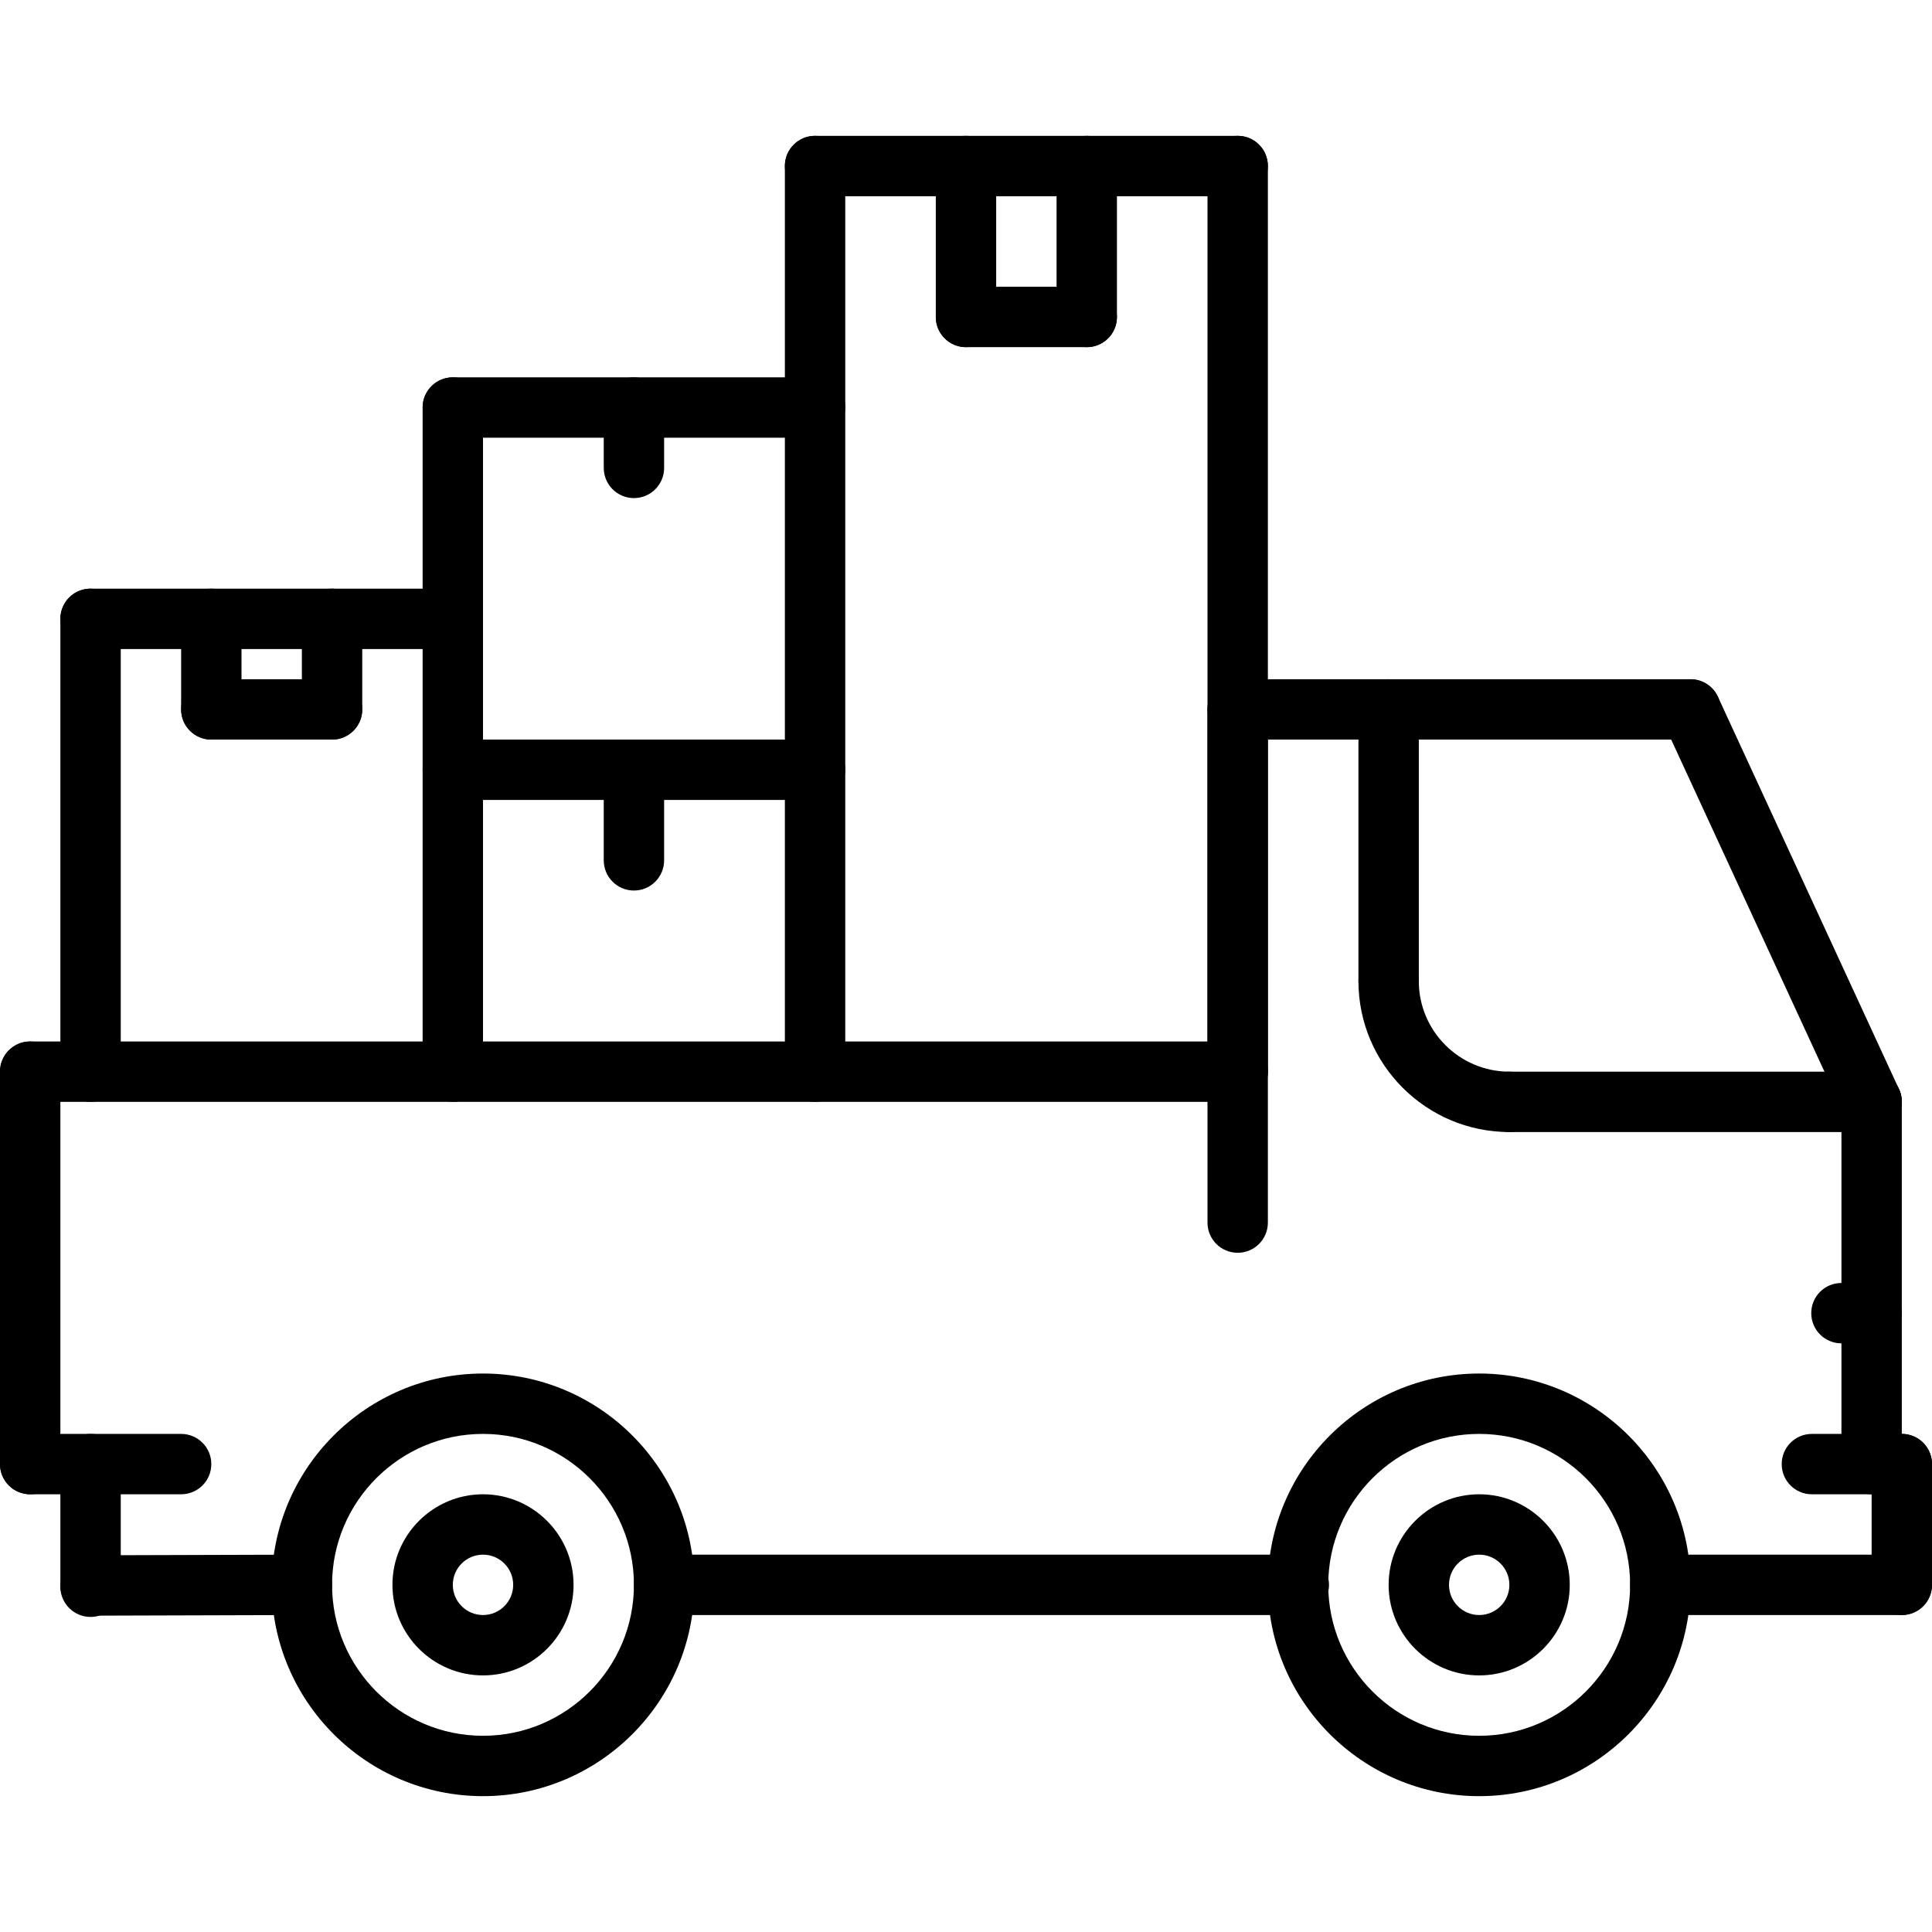
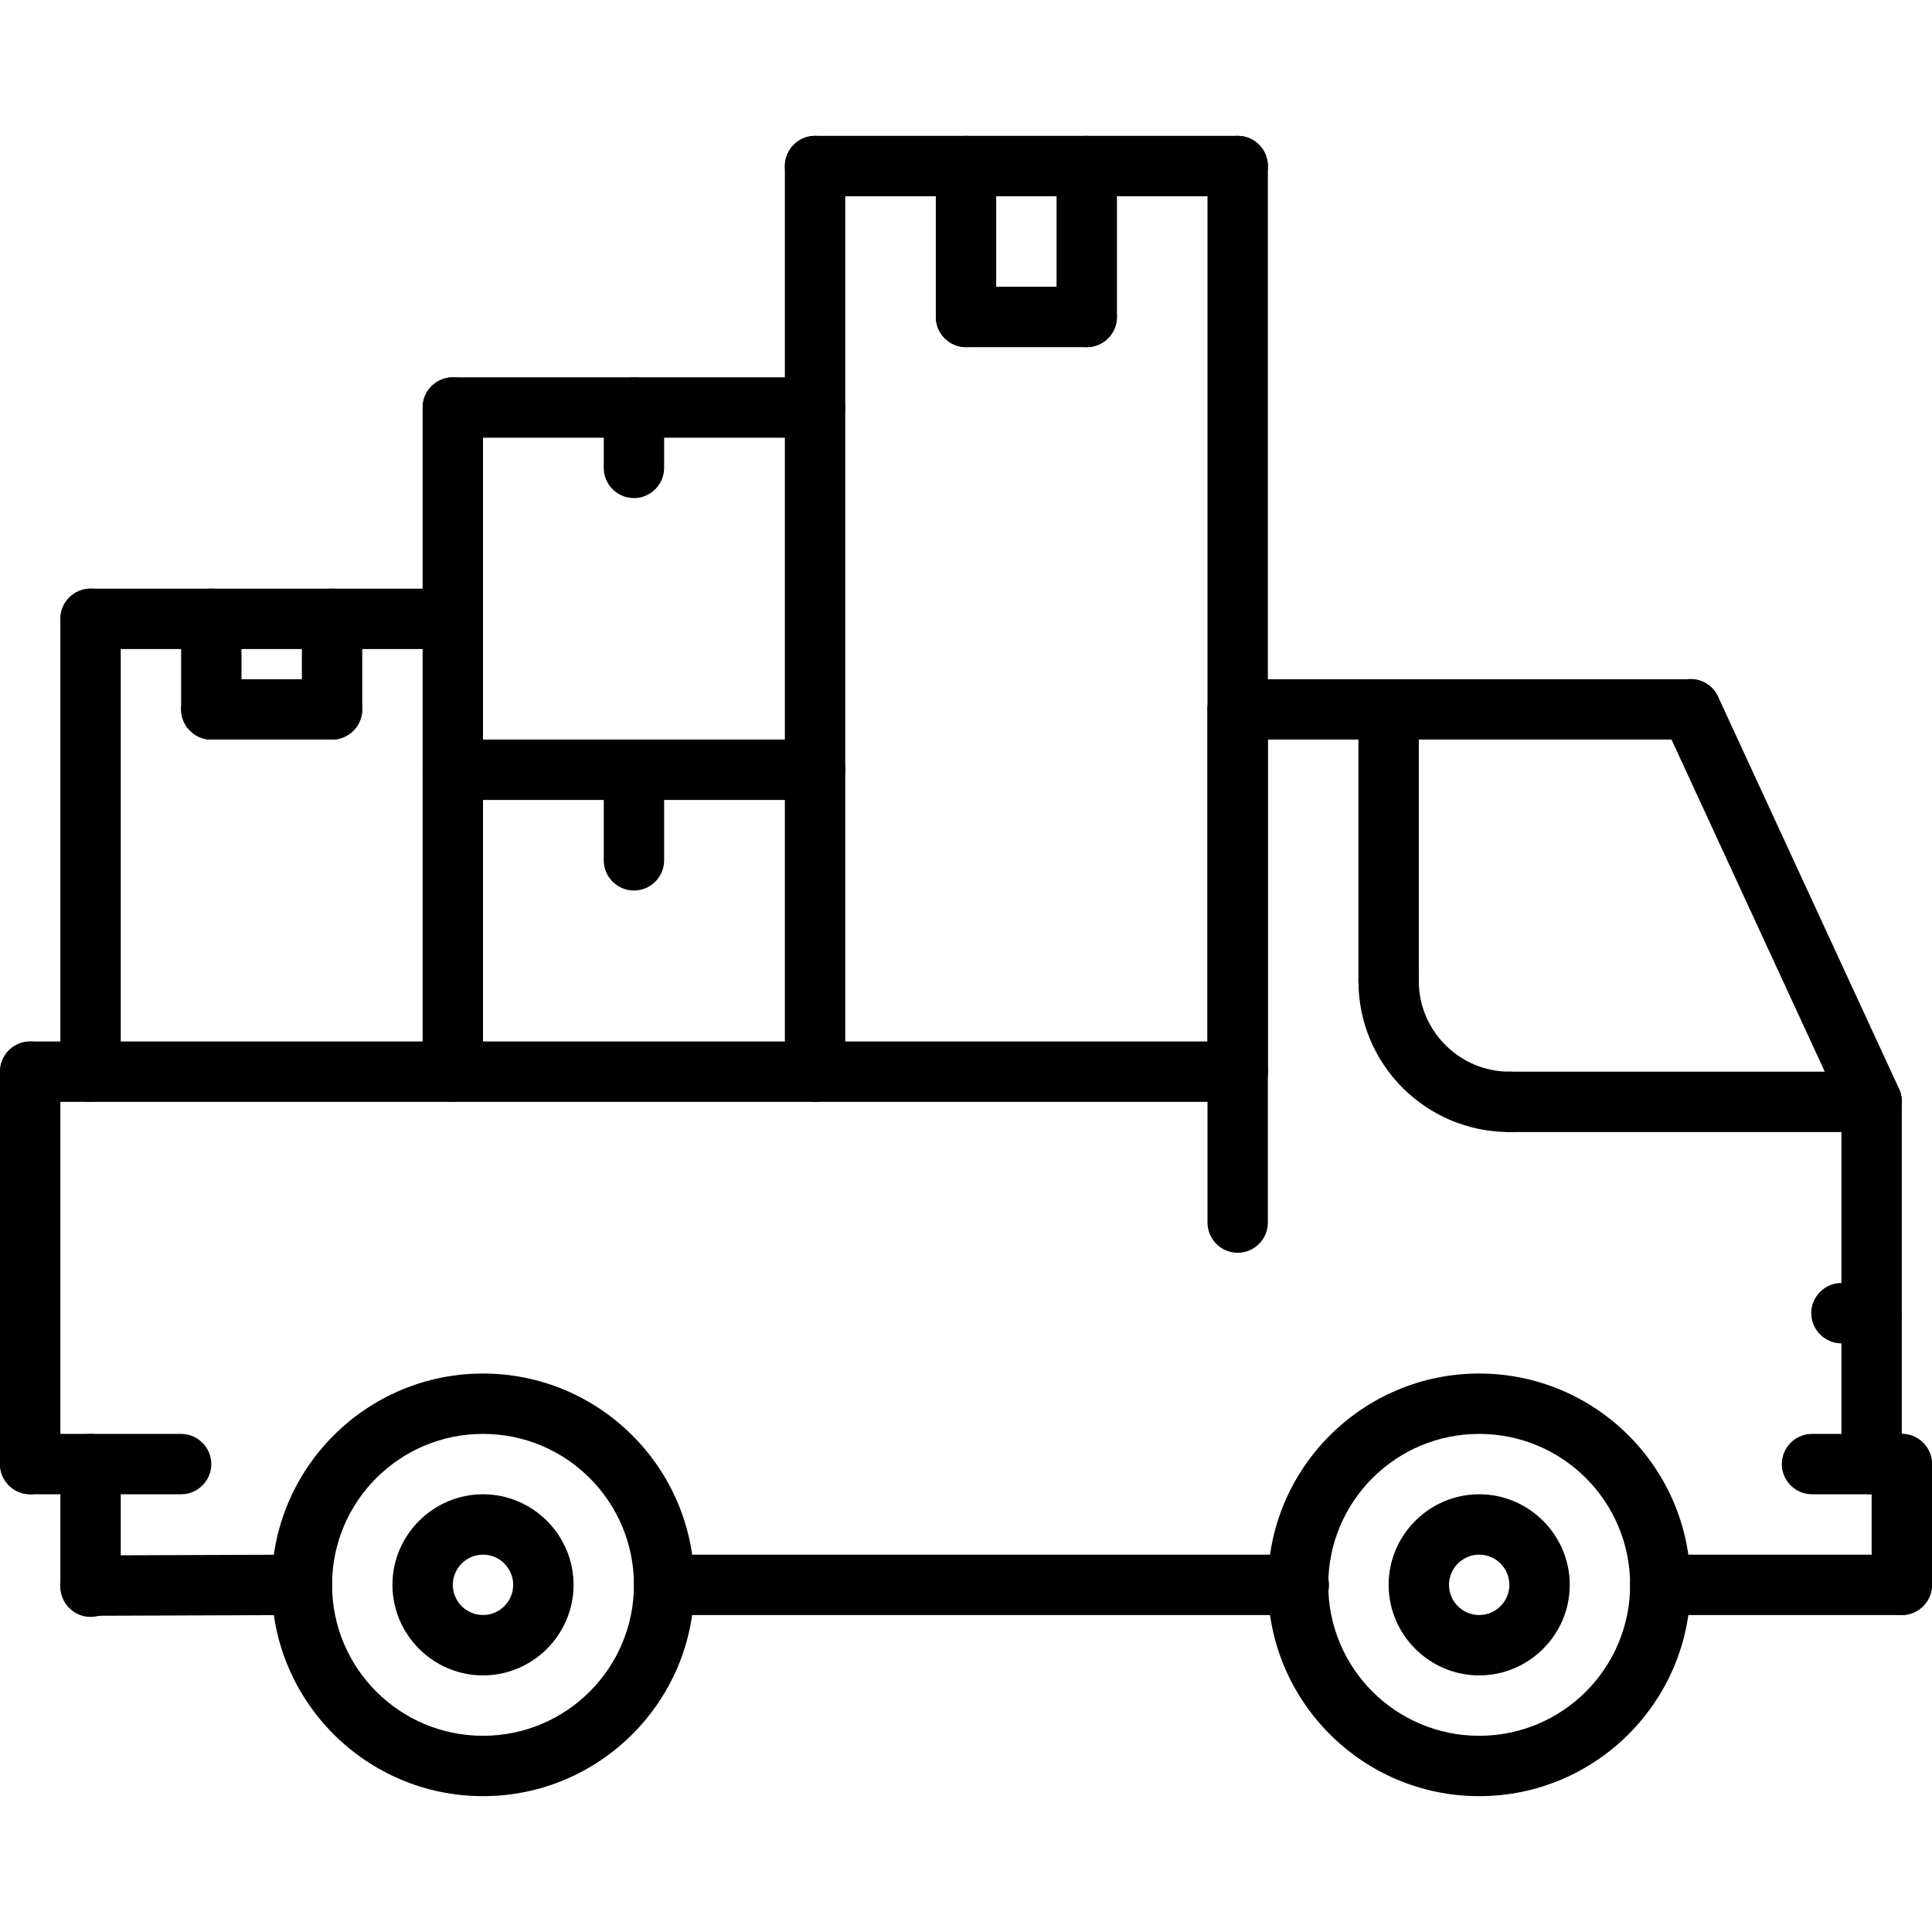
- <svg xmlns="http://www.w3.org/2000/svg" version="1.1" id="Capa_1" x="0px" y="0px" viewBox="0 0 512 512" style="enable-background:new 0 0 512 512;" xml:space="preserve">
-   <g>
-     <g>
-       <path d="M328,36H216c-4.424,0-8,3.584-8,8s3.576,8,8,8h112c4.424,0,8-3.584,8-8S332.424,36,328,36z" />
-     </g>
-   </g>
-   <g>
-     <g>
-       <path d="M288,36c-4.424,0-8,3.584-8,8v40c0,4.416,3.576,8,8,8s8-3.584,8-8V44C296,39.584,292.424,36,288,36z" />
-     </g>
-   </g>
-   <g>
-     <g>
-       <path d="M288,76h-32c-4.424,0-8,3.584-8,8s3.576,8,8,8h32c4.424,0,8-3.584,8-8S292.424,76,288,76z" />
-     </g>
-   </g>
-   <g>
-     <g>
-       <path d="M256,36c-4.424,0-8,3.584-8,8v40c0,4.416,3.576,8,8,8s8-3.584,8-8V44C264,39.584,260.424,36,256,36z" />
-     </g>
-   </g>
-   <g>
-     <g>
-       <path d="M216,196h-96c-4.424,0-8,3.584-8,8s3.576,8,8,8h96c4.424,0,8-3.584,8-8S220.424,196,216,196z" />
-     </g>
-   </g>
-   <g>
-     <g>
-       <path d="M328,180c-4.424,0-8,3.584-8,8v136c0,4.424,3.576,8,8,8s8-3.576,8-8V188C336,183.584,332.424,180,328,180z" />
-     </g>
-   </g>
-   <g>
-     <g>
-       <path d="M504,380h-23.832c-4.424,0-8,3.576-8,8s3.576,8,8,8H504c4.424,0,8-3.576,8-8S508.424,380,504,380z" />
-     </g>
-   </g>
-   <g>
-     <g>
-       <path d="M504,380c-4.424,0-8,3.576-8,8v32c0,4.424,3.576,8,8,8s8-3.576,8-8v-32C512,383.576,508.424,380,504,380z" />
-     </g>
-   </g>
-   <g>
-     <g>
-       <path d="M80,412c-0.008,0-0.016,0-0.024,0l-56,0.168c-4.424,0.016-7.992,3.6-7.976,8.024c0.016,4.416,3.592,7.976,8,7.976    c0.008,0,0.016,0,0.024,0l56-0.168c4.424-0.016,7.992-3.6,7.976-8.024C87.984,415.56,84.408,412,80,412z" />
-     </g>
-   </g>
-   <g>
-     <g>
-       <path d="M496,340h-8c-4.424,0-8,3.576-8,8s3.576,8,8,8h8c4.424,0,8-3.576,8-8S500.424,340,496,340z" />
-     </g>
-   </g>
-   <g>
-     <g>
-       <path d="M496,284c-4.424,0-8,3.576-8,8v96c0,4.424,3.576,8,8,8s8-3.576,8-8v-96C504,287.576,500.424,284,496,284z" />
-     </g>
-   </g>
-   <g>
-     <g>
-       <path d="M448,180H328c-4.424,0-8,3.584-8,8s3.576,8,8,8h120c4.424,0,8-3.584,8-8S452.424,180,448,180z" />
-     </g>
-   </g>
-   <g>
-     <g>
-       <path d="M503.264,288.648l-48-104c-1.848-4.008-6.584-5.76-10.616-3.912c-4.016,1.848-5.76,6.608-3.912,10.616l48,104    c1.352,2.928,4.248,4.648,7.272,4.648c1.12,0,2.256-0.232,3.344-0.736C503.368,297.416,505.112,292.656,503.264,288.648z" />
-     </g>
-   </g>
-   <g>
-     <g>
-       <path d="M24,380c-4.424,0-8,3.576-8,8v32.504c0,4.424,3.576,8,8,8s8-3.584,8-8V388C32,383.576,28.424,380,24,380z" />
-     </g>
-   </g>
-   <g>
-     <g>
-       <path d="M8,276c-4.424,0-8,3.576-8,8v104c0,4.424,3.576,8,8,8s8-3.576,8-8V284C16,279.576,12.424,276,8,276z" />
-     </g>
-   </g>
-   <g>
-     <g>
-       <path d="M328,276H8c-4.424,0-8,3.576-8,8s3.576,8,8,8h320c4.424,0,8-3.576,8-8S332.424,276,328,276z" />
-     </g>
-   </g>
-   <g>
-     <g>
-       <path d="M48,380H8c-4.424,0-8,3.576-8,8s3.576,8,8,8h40c4.424,0,8-3.576,8-8S52.424,380,48,380z" />
-     </g>
-   </g>
-   <g>
-     <g>
-       <path d="M128,364c-30.872,0-56,25.128-56,56s25.128,56,56,56s56-25.128,56-56S158.872,364,128,364z M128,460    c-22.056,0-40-17.944-40-40c0-22.056,17.944-40,40-40c22.056,0,40,17.944,40,40C168,442.056,150.056,460,128,460z" />
-     </g>
-   </g>
-   <g>
-     <g>
-       <path d="M128,396c-13.232,0-24,10.768-24,24s10.768,24,24,24s24-10.768,24-24S141.232,396,128,396z M128,428c-4.416,0-8-3.584-8-8    c0-4.416,3.584-8,8-8s8,3.584,8,8C136,424.416,132.416,428,128,428z" />
-     </g>
-   </g>
-   <g>
-     <g>
-       <path d="M392,396c-13.232,0-24,10.768-24,24s10.768,24,24,24s24-10.768,24-24S405.232,396,392,396z M392,428c-4.416,0-8-3.584-8-8    c0-4.416,3.584-8,8-8c4.416,0,8,3.584,8,8C400,424.416,396.416,428,392,428z" />
-     </g>
-   </g>
-   <g>
-     <g>
-       <path d="M392,364c-30.872,0-56,25.128-56,56s25.128,56,56,56s56-25.128,56-56S422.872,364,392,364z M392,460    c-22.056,0-40-17.944-40-40c0-22.056,17.944-40,40-40c22.056,0,40,17.944,40,40C432,442.056,414.056,460,392,460z" />
-     </g>
-   </g>
-   <g>
-     <g>
-       <path d="M344.2,412H176c-4.424,0-8,3.576-8,8s3.576,8,8,8h168.2c4.424,0,8-3.576,8-8S348.624,412,344.2,412z" />
-     </g>
-   </g>
-   <g>
-     <g>
-       <path d="M504,412h-64c-4.424,0-8,3.576-8,8s3.576,8,8,8h64c4.424,0,8-3.576,8-8S508.424,412,504,412z" />
-     </g>
-   </g>
-   <g>
-     <g>
-       <path d="M496,284h-96c-4.424,0-8,3.576-8,8s3.576,8,8,8h96c4.424,0,8-3.576,8-8S500.424,284,496,284z" />
-     </g>
-   </g>
-   <g>
-     <g>
-       <path d="M400,284c-13.232,0-24-10.768-24-24c0-4.416-3.576-8-8-8s-8,3.584-8,8c0,22.056,17.944,40,40,40c4.424,0,8-3.576,8-8    S404.424,284,400,284z" />
-     </g>
-   </g>
-   <g>
-     <g>
-       <path d="M368,180c-4.424,0-8,3.584-8,8v72c0,4.424,3.576,8,8,8s8-3.576,8-8v-72C376,183.584,372.424,180,368,180z" />
-     </g>
-   </g>
-   <g>
-     <g>
-       <path d="M328,36c-4.424,0-8,3.584-8,8v240c0,4.424,3.576,8,8,8s8-3.576,8-8V44C336,39.584,332.424,36,328,36z" />
-     </g>
-   </g>
-   <g>
-     <g>
-       <path d="M216,36c-4.424,0-8,3.584-8,8v240c0,4.424,3.576,8,8,8s8-3.576,8-8V44C224,39.584,220.424,36,216,36z" />
-     </g>
-   </g>
-   <g>
-     <g>
-       <path d="M120,100c-4.424,0-8,3.584-8,8v176c0,4.424,3.576,8,8,8s8-3.576,8-8V108C128,103.584,124.424,100,120,100z" />
-     </g>
-   </g>
-   <g>
-     <g>
-       <path d="M168,196c-4.424,0-8,3.584-8,8v24c0,4.416,3.576,8,8,8s8-3.584,8-8v-24C176,199.584,172.424,196,168,196z" />
-     </g>
-   </g>
-   <g>
-     <g>
-       <path d="M216,100h-96c-4.424,0-8,3.584-8,8s3.576,8,8,8h96c4.424,0,8-3.584,8-8S220.424,100,216,100z" />
-     </g>
-   </g>
-   <g>
-     <g>
-       <path d="M168,100c-4.424,0-8,3.584-8,8v16c0,4.416,3.576,8,8,8s8-3.584,8-8v-16C176,103.584,172.424,100,168,100z" />
-     </g>
-   </g>
-   <g>
-     <g>
-       <path d="M24,156c-4.424,0-8,3.584-8,8v120c0,4.424,3.576,8,8,8s8-3.576,8-8V164C32,159.584,28.424,156,24,156z" />
-     </g>
-   </g>
-   <g>
-     <g>
-       <path d="M120,156H24c-4.424,0-8,3.584-8,8s3.576,8,8,8h96c4.424,0,8-3.584,8-8S124.424,156,120,156z" />
-     </g>
-   </g>
-   <g>
-     <g>
-       <path d="M56,156c-4.424,0-8,3.584-8,8v24c0,4.416,3.576,8,8,8s8-3.584,8-8v-24C64,159.584,60.424,156,56,156z" />
-     </g>
-   </g>
-   <g>
-     <g>
-       <path d="M88,180H56c-4.424,0-8,3.584-8,8s3.576,8,8,8h32c4.424,0,8-3.584,8-8S92.424,180,88,180z" />
-     </g>
-   </g>
-   <g>
-     <g>
-       <path d="M88,156c-4.424,0-8,3.584-8,8v24c0,4.416,3.576,8,8,8s8-3.584,8-8v-24C96,159.584,92.424,156,88,156z" />
-     </g>
-   </g>
-   <g>
- </g>
-   <g>
- </g>
-   <g>
- </g>
-   <g>
- </g>
-   <g>
- </g>
-   <g>
- </g>
-   <g>
- </g>
-   <g>
- </g>
-   <g>
- </g>
-   <g>
- </g>
-   <g>
- </g>
-   <g>
- </g>
-   <g>
- </g>
-   <g>
- </g>
-   <g>
- </g>
+ <svg xmlns="http://www.w3.org/2000/svg" viewBox="0 0 512 512">
+   <path d="M328 36H216c-4.4 0-8 3.6-8 8s3.6 8 8 8h112c4.4 0 8-3.6 8-8S332.4 36 328 36z" />
+   <path d="M288 36c-4.4 0-8 3.6-8 8v40c0 4.4 3.6 8 8 8s8-3.6 8-8V44C296 39.6 292.4 36 288 36z" />
+   <path d="M288 76h-32c-4.4 0-8 3.6-8 8s3.6 8 8 8h32c4.4 0 8-3.6 8-8S292.4 76 288 76z" />
+   <path d="M256 36c-4.4 0-8 3.6-8 8v40c0 4.4 3.6 8 8 8s8-3.6 8-8V44C264 39.6 260.4 36 256 36z" />
+   <path d="M216 196h-96c-4.4 0-8 3.6-8 8s3.6 8 8 8h96c4.4 0 8-3.6 8-8S220.4 196 216 196z" />
+   <path d="M328 180c-4.4 0-8 3.6-8 8v136c0 4.4 3.6 8 8 8s8-3.6 8-8V188C336 183.6 332.4 180 328 180z" />
+   <path d="M504 380h-23.8c-4.4 0-8 3.6-8 8s3.6 8 8 8H504c4.4 0 8-3.6 8-8S508.4 380 504 380z" />
+   <path d="M504 380c-4.4 0-8 3.6-8 8v32c0 4.4 3.6 8 8 8s8-3.6 8-8v-32C512 383.6 508.4 380 504 380z" />
+   <path d="M80 412c0 0 0 0 0 0l-56 0.2c-4.4 0-8 3.6-8 8 0 4.4 3.6 8 8 8 0 0 0 0 0 0l56-0.2c4.4 0 8-3.6 8-8C88 415.6 84.4 412 80 412z" />
+   <path d="M496 340h-8c-4.4 0-8 3.6-8 8s3.6 8 8 8h8c4.4 0 8-3.6 8-8S500.4 340 496 340z" />
+   <path d="M496 284c-4.4 0-8 3.6-8 8v96c0 4.4 3.6 8 8 8s8-3.6 8-8v-96C504 287.6 500.4 284 496 284z" />
+   <path d="M448 180H328c-4.4 0-8 3.6-8 8s3.6 8 8 8h120c4.4 0 8-3.6 8-8S452.4 180 448 180z" />
+   <path d="M503.3 288.6l-48-104c-1.8-4-6.6-5.8-10.6-3.9 -4 1.8-5.8 6.6-3.9 10.6l48 104c1.4 2.9 4.2 4.6 7.3 4.6 1.1 0 2.3-0.2 3.3-0.7C503.4 297.4 505.1 292.7 503.3 288.6z" />
+   <path d="M24 380c-4.4 0-8 3.6-8 8v32.5c0 4.4 3.6 8 8 8s8-3.6 8-8V388C32 383.6 28.4 380 24 380z" />
+   <path d="M8 276c-4.4 0-8 3.6-8 8v104c0 4.4 3.6 8 8 8s8-3.6 8-8V284C16 279.6 12.4 276 8 276z" />
+   <path d="M328 276H8c-4.4 0-8 3.6-8 8s3.6 8 8 8h320c4.4 0 8-3.6 8-8S332.4 276 328 276z" />
+   <path d="M48 380H8c-4.4 0-8 3.6-8 8s3.6 8 8 8h40c4.4 0 8-3.6 8-8S52.4 380 48 380z" />
+   <path d="M128 364c-30.9 0-56 25.1-56 56s25.1 56 56 56 56-25.1 56-56S158.9 364 128 364zM128 460c-22.1 0-40-17.9-40-40 0-22.1 17.9-40 40-40 22.1 0 40 17.9 40 40C168 442.1 150.1 460 128 460z" />
+   <path d="M128 396c-13.2 0-24 10.8-24 24s10.8 24 24 24 24-10.8 24-24S141.2 396 128 396zM128 428c-4.4 0-8-3.6-8-8 0-4.4 3.6-8 8-8s8 3.6 8 8C136 424.4 132.4 428 128 428z" />
+   <path d="M392 396c-13.2 0-24 10.8-24 24s10.8 24 24 24 24-10.8 24-24S405.2 396 392 396zM392 428c-4.4 0-8-3.6-8-8 0-4.4 3.6-8 8-8 4.4 0 8 3.6 8 8C400 424.4 396.4 428 392 428z" />
+   <path d="M392 364c-30.9 0-56 25.1-56 56s25.1 56 56 56 56-25.1 56-56S422.9 364 392 364zM392 460c-22.1 0-40-17.9-40-40 0-22.1 17.9-40 40-40 22.1 0 40 17.9 40 40C432 442.1 414.1 460 392 460z" />
+   <path d="M344.2 412H176c-4.4 0-8 3.6-8 8s3.6 8 8 8h168.2c4.4 0 8-3.6 8-8S348.6 412 344.2 412z" />
+   <path d="M504 412h-64c-4.4 0-8 3.6-8 8s3.6 8 8 8h64c4.4 0 8-3.6 8-8S508.4 412 504 412z" />
+   <path d="M496 284h-96c-4.4 0-8 3.6-8 8s3.6 8 8 8h96c4.4 0 8-3.6 8-8S500.4 284 496 284z" />
+   <path d="M400 284c-13.2 0-24-10.8-24-24 0-4.4-3.6-8-8-8s-8 3.6-8 8c0 22.1 17.9 40 40 40 4.4 0 8-3.6 8-8S404.4 284 400 284z" />
+   <path d="M368 180c-4.4 0-8 3.6-8 8v72c0 4.4 3.6 8 8 8s8-3.6 8-8v-72C376 183.6 372.4 180 368 180z" />
+   <path d="M328 36c-4.4 0-8 3.6-8 8v240c0 4.4 3.6 8 8 8s8-3.6 8-8V44C336 39.6 332.4 36 328 36z" />
+   <path d="M216 36c-4.4 0-8 3.6-8 8v240c0 4.4 3.6 8 8 8s8-3.6 8-8V44C224 39.6 220.4 36 216 36z" />
+   <path d="M120 100c-4.4 0-8 3.6-8 8v176c0 4.4 3.6 8 8 8s8-3.6 8-8V108C128 103.6 124.4 100 120 100z" />
+   <path d="M168 196c-4.4 0-8 3.6-8 8v24c0 4.4 3.6 8 8 8s8-3.6 8-8v-24C176 199.6 172.4 196 168 196z" />
+   <path d="M216 100h-96c-4.4 0-8 3.6-8 8s3.6 8 8 8h96c4.4 0 8-3.6 8-8S220.4 100 216 100z" />
+   <path d="M168 100c-4.4 0-8 3.6-8 8v16c0 4.4 3.6 8 8 8s8-3.6 8-8v-16C176 103.6 172.4 100 168 100z" />
+   <path d="M24 156c-4.4 0-8 3.6-8 8v120c0 4.4 3.6 8 8 8s8-3.6 8-8V164C32 159.6 28.4 156 24 156z" />
+   <path d="M120 156H24c-4.4 0-8 3.6-8 8s3.6 8 8 8h96c4.4 0 8-3.6 8-8S124.4 156 120 156z" />
+   <path d="M56 156c-4.4 0-8 3.6-8 8v24c0 4.4 3.6 8 8 8s8-3.6 8-8v-24C64 159.6 60.4 156 56 156z" />
+   <path d="M88 180H56c-4.4 0-8 3.6-8 8s3.6 8 8 8h32c4.4 0 8-3.6 8-8S92.4 180 88 180z" />
+   <path d="M88 156c-4.4 0-8 3.6-8 8v24c0 4.4 3.6 8 8 8s8-3.6 8-8v-24C96 159.6 92.4 156 88 156z" />
</svg>
